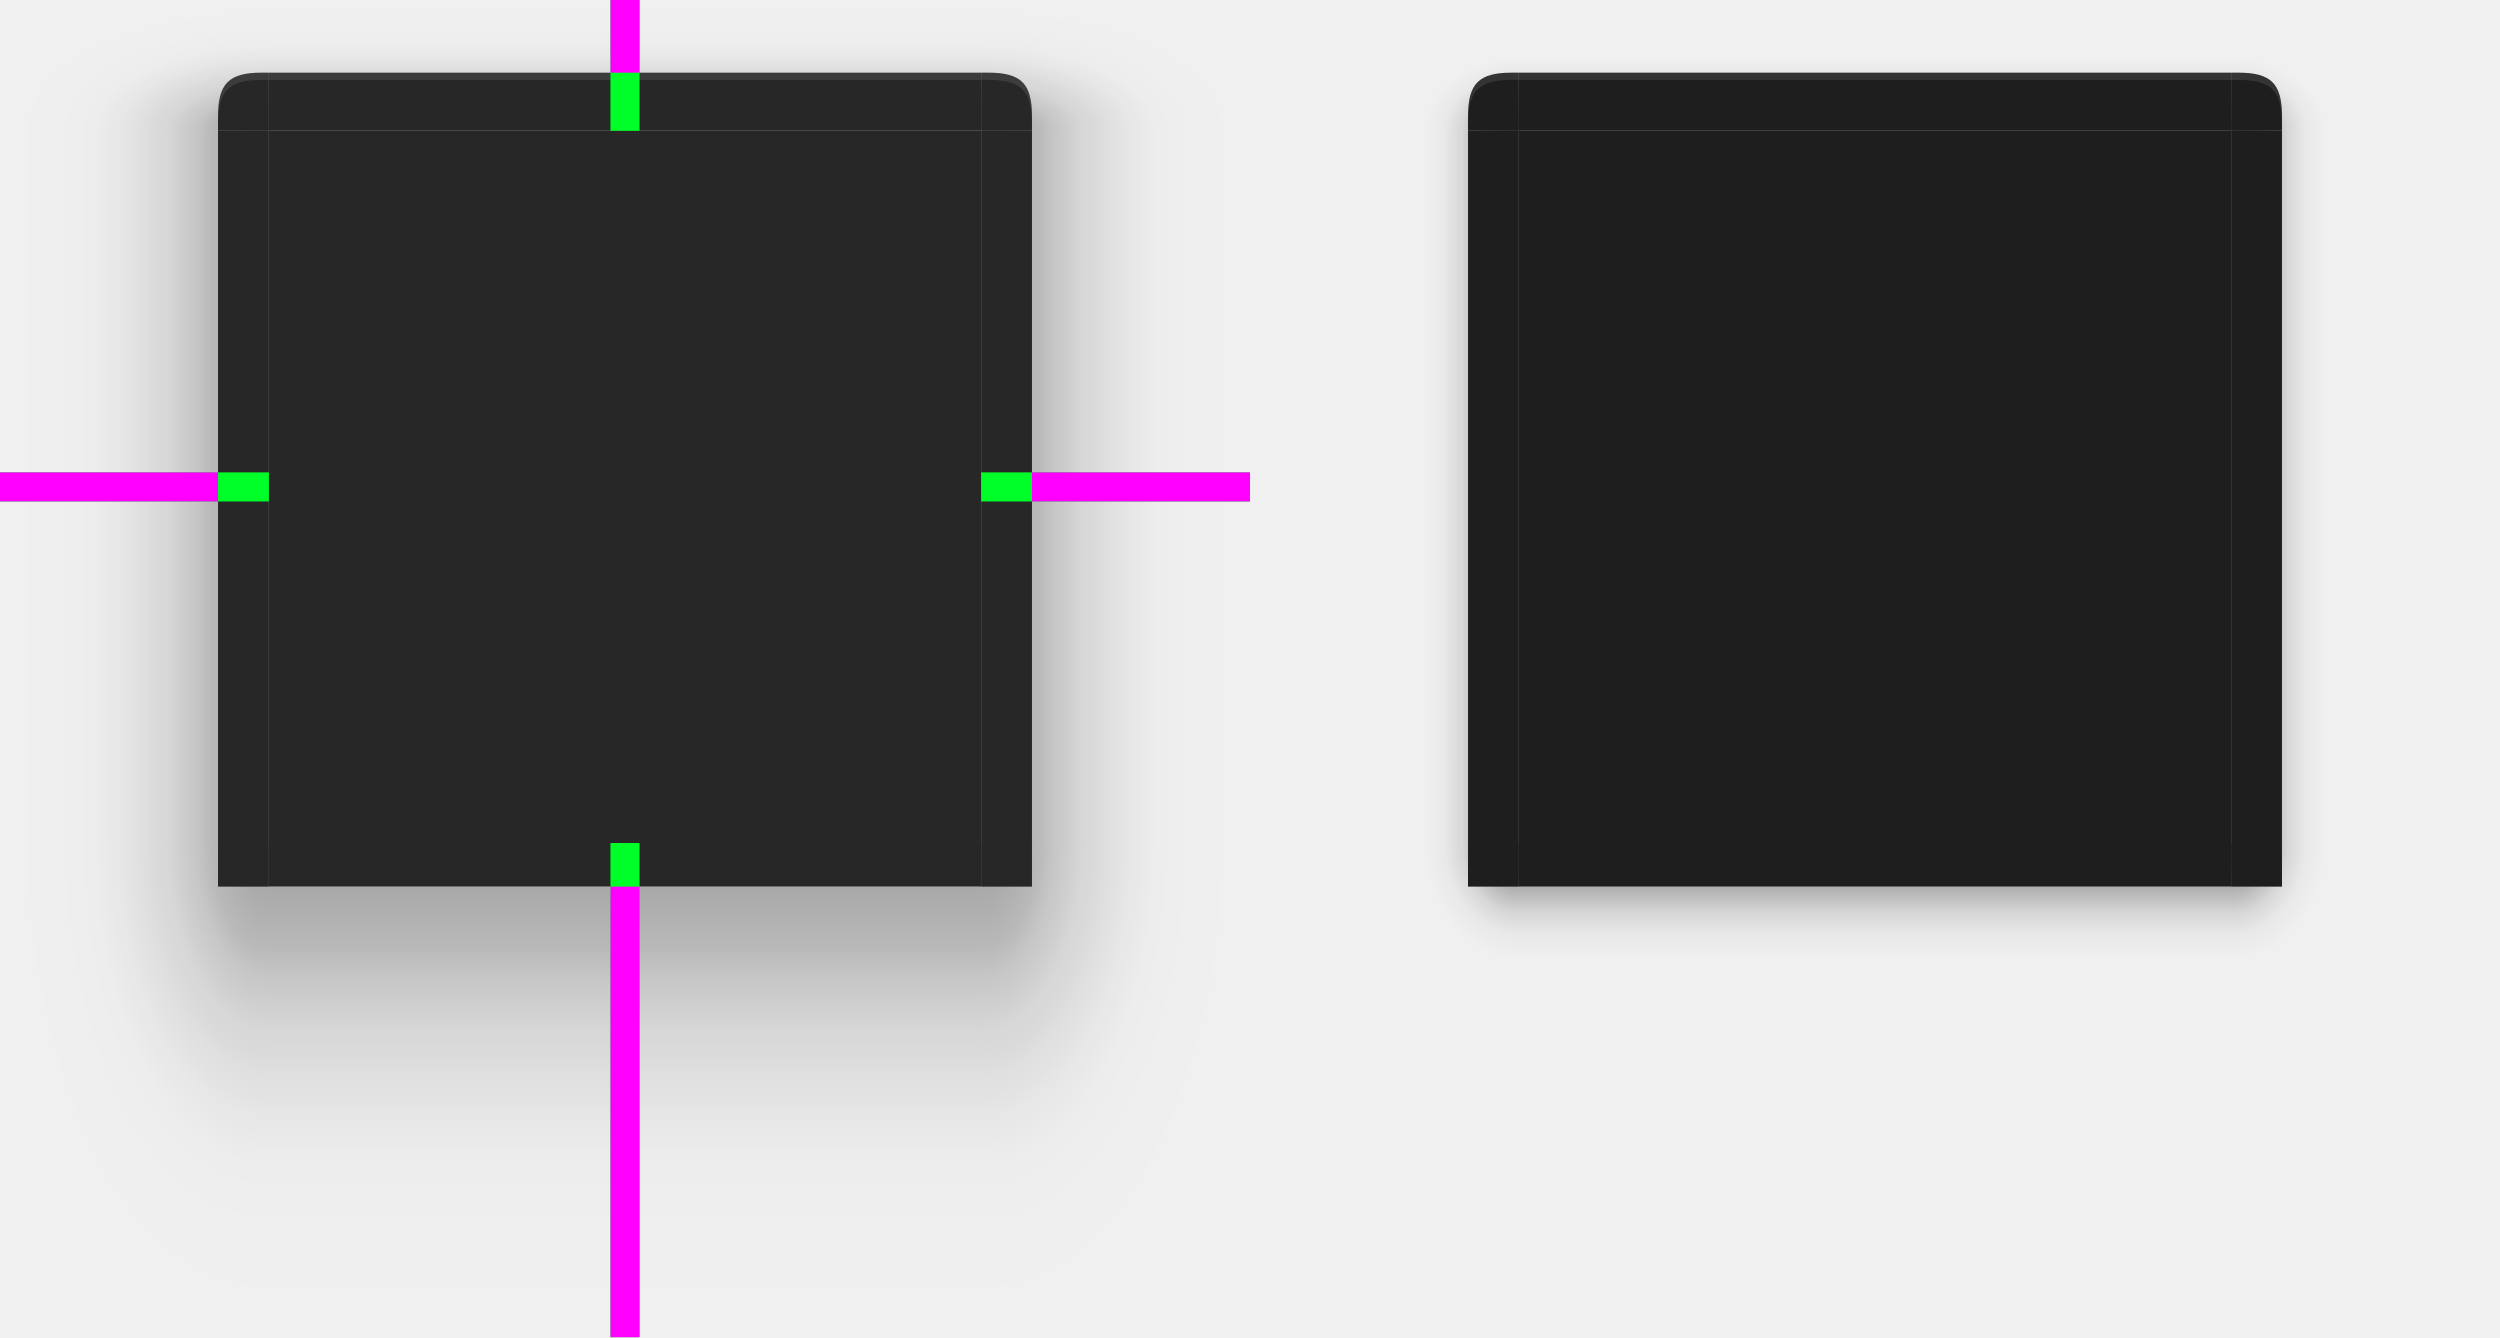
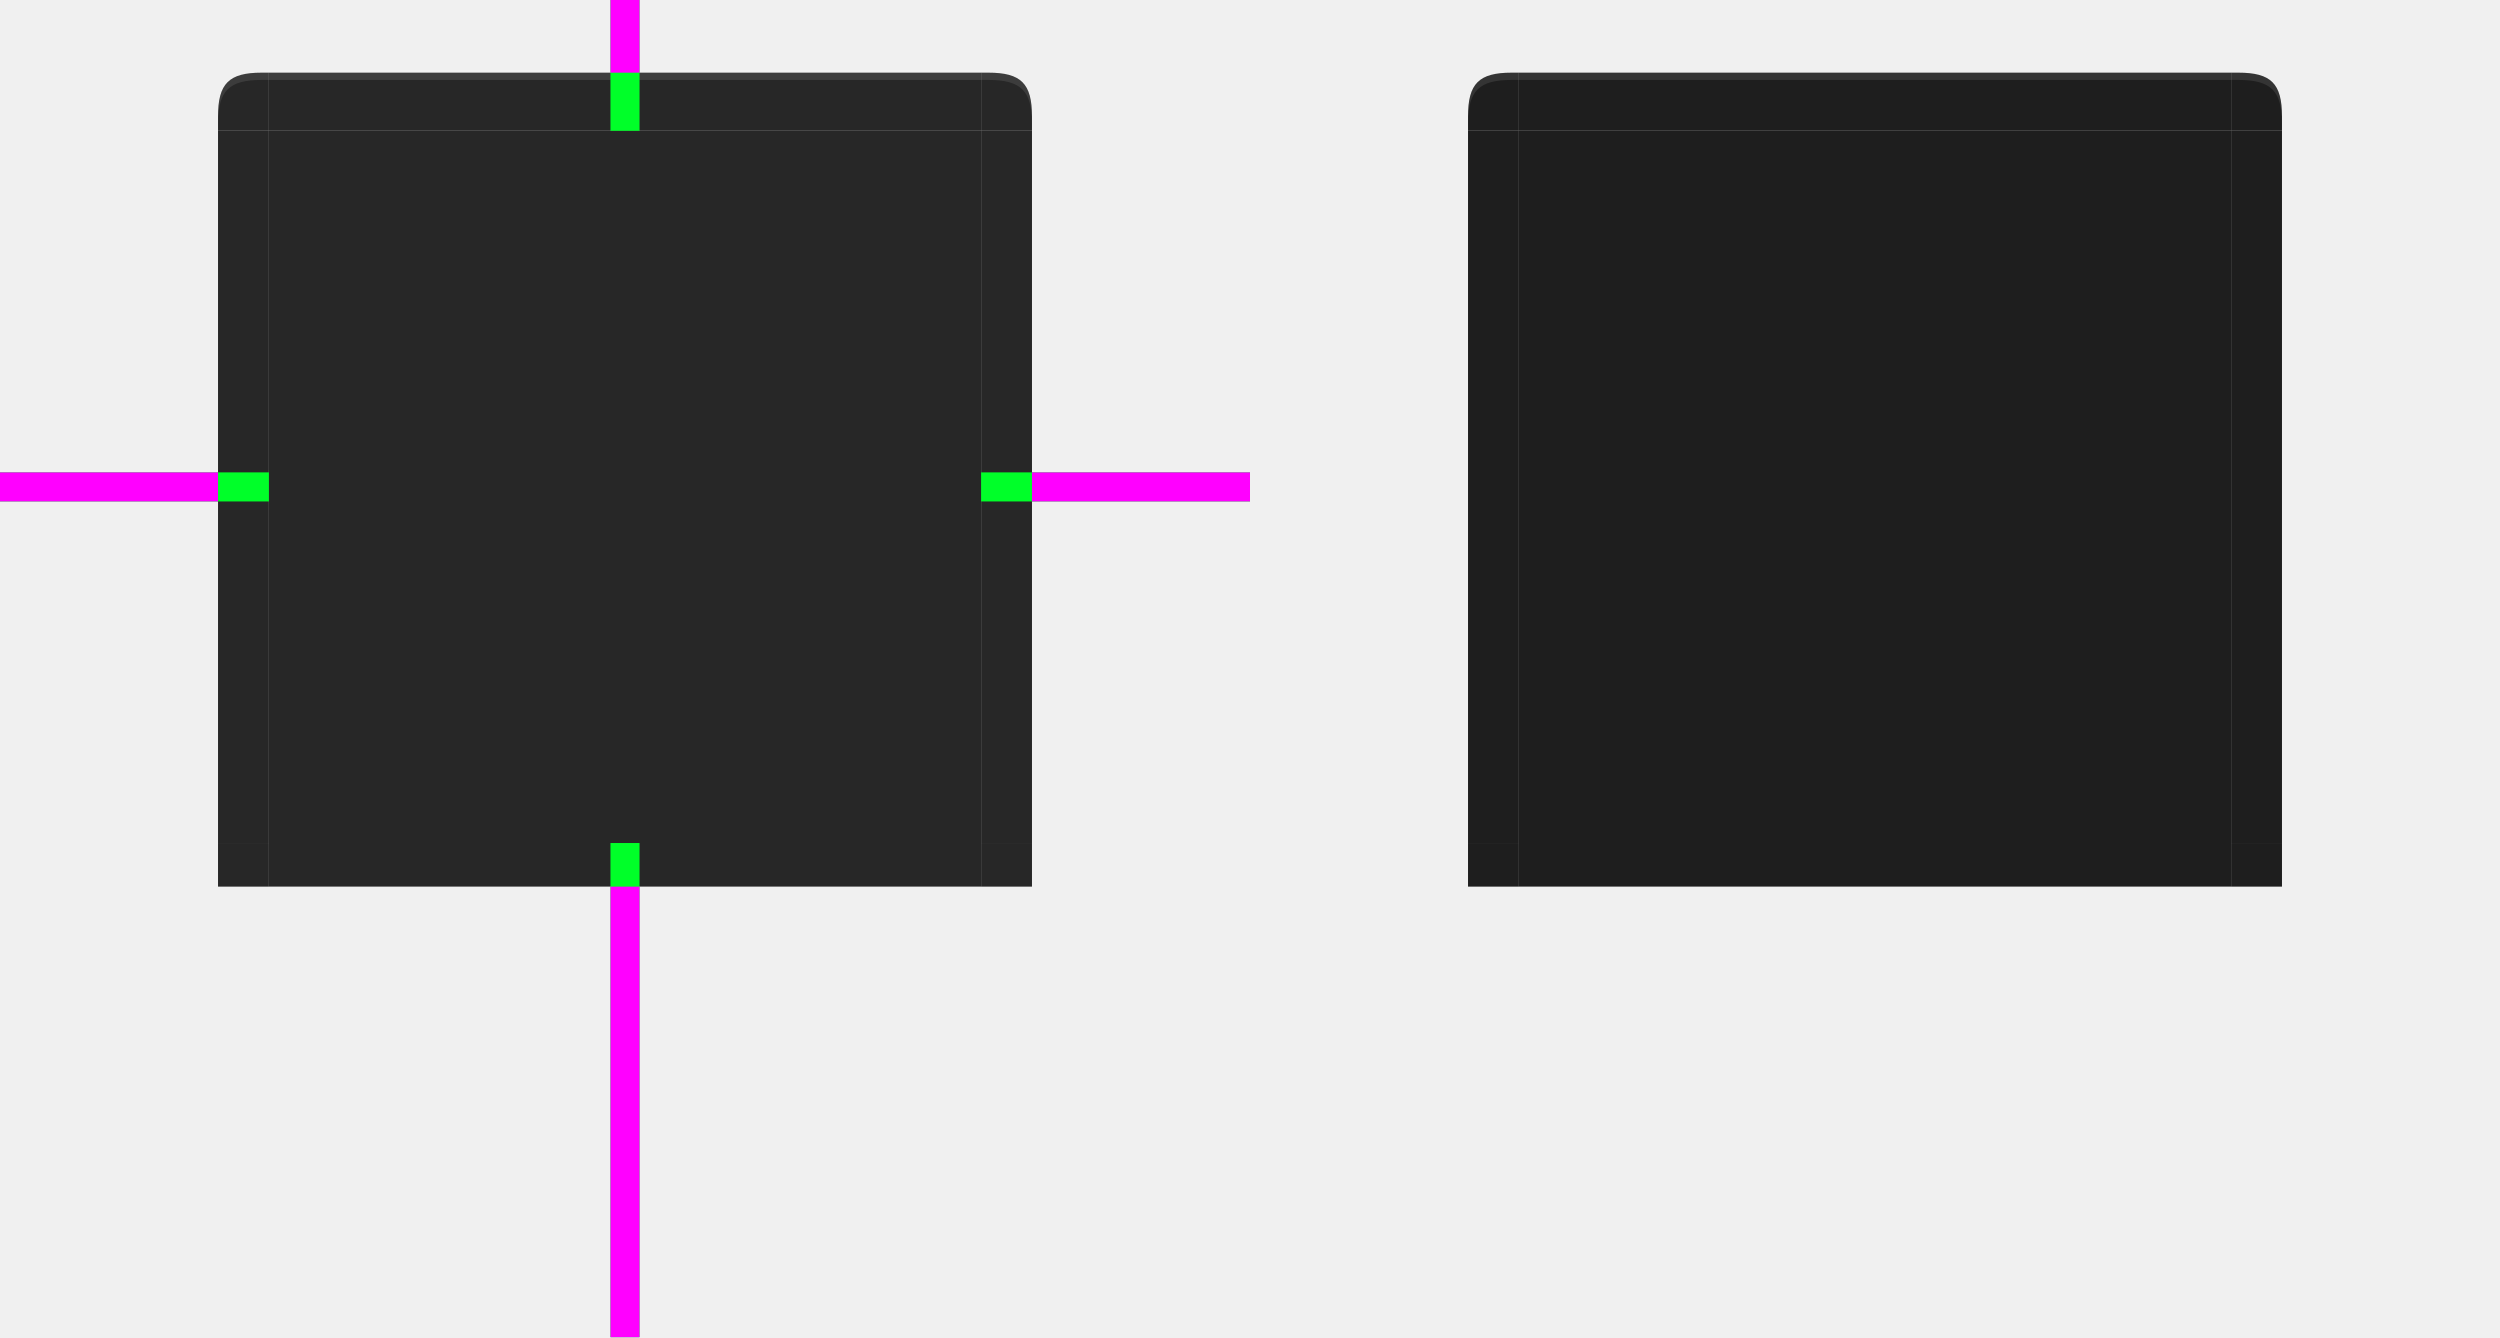
- <svg xmlns="http://www.w3.org/2000/svg" xmlns:xlink="http://www.w3.org/1999/xlink" width="344" height="184" version="1.1">
+ <svg xmlns="http://www.w3.org/2000/svg" xmlns:xlink="http://www.w3.org/1999/xlink" width="344" height="184" version="1.1" id="svg57">
  <defs id="defs4200">
    <linearGradient id="linearGradient958">
-       <stop style="stop-color:#000000;stop-opacity:0.341" offset="0" />
-       <stop style="stop-color:#000000;stop-opacity:0.235" offset=".206" />
-       <stop style="stop-color:#000000;stop-opacity:0.204" offset=".239" />
-       <stop style="stop-color:#000000;stop-opacity:0.165" offset=".283" />
-       <stop style="stop-color:#000000;stop-opacity:0.137" offset=".33" />
-       <stop style="stop-color:#000000;stop-opacity:0.106" offset=".378" />
-       <stop style="stop-color:#000000;stop-opacity:0.086" offset=".434" />
-       <stop style="stop-color:#000000;stop-opacity:0.071" offset=".465" />
-       <stop style="stop-color:#000000;stop-opacity:0.055" offset=".516" />
-       <stop style="stop-color:#000000;stop-opacity:0.039" offset=".555" />
-       <stop style="stop-color:#000000;stop-opacity:0.012" offset=".651" />
-       <stop style="stop-color:#000000;stop-opacity:0.004" offset=".789" />
-       <stop style="stop-color:#000000;stop-opacity:0" offset="1" />
+       <stop style="stop-color:#000000;stop-opacity:0.341" offset="0" id="stop1" />
+       <stop style="stop-color:#000000;stop-opacity:0.235" offset=".206" id="stop2" />
+       <stop style="stop-color:#000000;stop-opacity:0.204" offset=".239" id="stop3" />
+       <stop style="stop-color:#000000;stop-opacity:0.165" offset=".283" id="stop4" />
+       <stop style="stop-color:#000000;stop-opacity:0.137" offset=".33" id="stop5" />
+       <stop style="stop-color:#000000;stop-opacity:0.106" offset=".378" id="stop6" />
+       <stop style="stop-color:#000000;stop-opacity:0.086" offset=".434" id="stop7" />
+       <stop style="stop-color:#000000;stop-opacity:0.071" offset=".465" id="stop8" />
+       <stop style="stop-color:#000000;stop-opacity:0.055" offset=".516" id="stop9" />
+       <stop style="stop-color:#000000;stop-opacity:0.039" offset=".555" id="stop10" />
+       <stop style="stop-color:#000000;stop-opacity:0.012" offset=".651" id="stop11" />
+       <stop style="stop-color:#000000;stop-opacity:0.004" offset=".789" id="stop12" />
+       <stop style="stop-color:#000000;stop-opacity:0" offset="1" id="stop13" />
    </linearGradient>
    <linearGradient id="linearGradient1245">
-       <stop style="stop-color:#000000;stop-opacity:0.555" offset="0" />
-       <stop style="stop-color:#000000;stop-opacity:0.102" offset=".609" />
-       <stop style="stop-color:#000000;stop-opacity:0.075" offset=".672" />
-       <stop style="stop-color:#000000;stop-opacity:0.047" offset=".752" />
-       <stop style="stop-color:#000000;stop-opacity:0.027" offset=".793" />
-       <stop style="stop-color:#000000;stop-opacity:0.02" offset=".862" />
-       <stop style="stop-color:#000000;stop-opacity:0" offset="1" />
+       <stop style="stop-color:#000000;stop-opacity:0.555" offset="0" id="stop14" />
+       <stop style="stop-color:#000000;stop-opacity:0.102" offset=".609" id="stop15" />
+       <stop style="stop-color:#000000;stop-opacity:0.075" offset=".672" id="stop16" />
+       <stop style="stop-color:#000000;stop-opacity:0.047" offset=".752" id="stop17" />
+       <stop style="stop-color:#000000;stop-opacity:0.027" offset=".793" id="stop18" />
+       <stop style="stop-color:#000000;stop-opacity:0.02" offset=".862" id="stop19" />
+       <stop style="stop-color:#000000;stop-opacity:0" offset="1" id="stop20" />
    </linearGradient>
    <linearGradient id="linearGradient1054" x1="101" x2="101" y1="956.007" y2="971.362" gradientTransform="matrix(1,0,0,4.428568,0,-3282.381)" gradientUnits="userSpaceOnUse" xlink:href="#linearGradient958" />
    <radialGradient id="radialGradient1070" cx="103.338" cy="948.845" r="12.5" fx="103.338" fy="948.845" gradientTransform="matrix(-2.959999,0,3.7808838e-7,-5.439997,398.8789,6113.078)" gradientUnits="userSpaceOnUse" xlink:href="#linearGradient958" />
    <radialGradient id="radialGradient1094" cx="105.464" cy="853.005" r="12.5" fx="105.464" fy="853.005" gradientTransform="matrix(-4.7551701e-6,-1.440001,2.960015,9.6342857e-8,-2431.907,995.2314)" gradientUnits="userSpaceOnUse" xlink:href="#linearGradient958" />
    <linearGradient id="linearGradient944" x1="148.001" x2="148" y1="851.362" y2="815.362" gradientTransform="matrix(1,0,0,0.5,6.1e-4,417.6817)" gradientUnits="userSpaceOnUse" xlink:href="#linearGradient958" />
    <linearGradient id="linearGradient998" x1="96.267" x2="42" y1="951.362" y2="951.363" gradientTransform="matrix(0.6818182,0,0,1,27.36364,0)" gradientUnits="userSpaceOnUse" xlink:href="#linearGradient958" />
    <linearGradient id="linearGradient1096" x1="96.267" x2="42" y1="951.362" y2="951.363" gradientTransform="matrix(0.6818182,0,0,1,27.36303,0)" gradientUnits="userSpaceOnUse" xlink:href="#linearGradient958" />
    <radialGradient id="radialGradient1098" cx="103.338" cy="948.845" r="12.5" fx="103.338" fy="948.845" gradientTransform="matrix(-2.959999,0,3.7808836e-7,-5.439997,398.8789,6113.078)" gradientUnits="userSpaceOnUse" xlink:href="#linearGradient958" />
    <radialGradient id="radialGradient1100" cx="105.464" cy="853.005" r="12.5" fx="105.464" fy="853.005" gradientTransform="matrix(-4.7551699e-6,-1.440001,2.960015,9.6342857e-8,-2431.907,995.2314)" gradientUnits="userSpaceOnUse" xlink:href="#linearGradient958" />
    <linearGradient id="linearGradient1180" x1="93" x2="80" y1="951.362" y2="951.363" gradientUnits="userSpaceOnUse" xlink:href="#linearGradient1245" />
    <linearGradient id="linearGradient1182" x1="148.001" x2="148.001" y1="851.362" y2="831.362" gradientTransform="matrix(1,0,0,0.5,6.1e-4,417.6817)" gradientUnits="userSpaceOnUse" xlink:href="#linearGradient1245" />
    <radialGradient id="radialGradient1186" cx="103.338" cy="948.845" r="12.5" fx="103.338" fy="948.845" gradientTransform="matrix(-1.039999,7.9447226e-5,-9.7779978e-5,-1.280078,200.5637,2165.95)" gradientUnits="userSpaceOnUse" xlink:href="#linearGradient1245" />
    <radialGradient id="radialGradient1188" cx="105.464" cy="853.005" r="12.5" fx="105.464" fy="853.005" gradientTransform="matrix(0,-0.8000005,1.039999,6.7382914e-7,-794.1242,927.7337)" gradientUnits="userSpaceOnUse" xlink:href="#linearGradient1245" />
    <linearGradient id="linearGradient1247" x1="101" x2="101" y1="951.362" y2="967.363" gradientUnits="userSpaceOnUse" xlink:href="#linearGradient1245" />
    <linearGradient id="linearGradient1281" x1="93" x2="80" y1="951.362" y2="951.363" gradientUnits="userSpaceOnUse" xlink:href="#linearGradient1245" />
    <radialGradient id="radialGradient1283" cx="103.338" cy="948.845" r="12.5" fx="103.338" fy="948.845" gradientTransform="matrix(-1.039999,7.9447226e-5,-9.7779978e-5,-1.280078,200.5637,2165.95)" gradientUnits="userSpaceOnUse" xlink:href="#linearGradient1245" />
    <radialGradient id="radialGradient1285" cx="105.464" cy="853.005" r="12.5" fx="105.464" fy="853.005" gradientTransform="matrix(0,-0.8000005,1.039999,6.7382914e-7,-794.1242,927.7337)" gradientUnits="userSpaceOnUse" xlink:href="#linearGradient1245" />
  </defs>
  <g id="decoration-right" transform="matrix(-1,0,0,1,227.9994,-835.3628)">
-     <path style="fill:url(#linearGradient1096)" d="m 55.999,853.363 v 98 h 30 v -98 z" />
-     <path style="fill:#272727" d="m 92.999,951.362 v -97.999 h -7 v 98 z" />
+     <path style="fill:#000000;fill-opacity:0" d="m 55.999,853.363 v 98 h 30 v -98 z" id="path20" />
+     <path style="fill:#272727" d="m 92.999,951.362 v -97.999 h -7 v 98 z" id="path21" />
  </g>
  <g id="decoration-bottomright" transform="matrix(-1,0,0,1,228,-835.3634)">
-     <path style="fill:url(#radialGradient1098)" d="M 93,1019.363 H 56 v -68 h 37 z" />
-     <path style="fill:#272727" d="m 93,957.363 h -7 v -6 h 7 z" />
+     <path style="fill:#000000;fill-opacity:0" d="M 93,1019.363 H 56 v -68 h 37 z" id="path22" />
+     <path style="fill:#272727" d="m 93,957.363 h -7 v -6 h 7 z" id="path23" />
  </g>
  <g id="decoration-topright" transform="matrix(-1,0,0,1,228,-825.3628)">
-     <path style="fill:url(#radialGradient1100)" d="M 93,825.363 H 56 v 18 h 37 z" />
-     <path style="fill:#272727" d="m 93,835.362 h -1 c -4.5,0 -6,1.5 -6,6 v 2 h 7 z" />
-     <path style="opacity:0.1;fill:#ffffff" transform="translate(0,752.3622)" d="m 92,83 c -4.5,0 -6,1.5 -6,6 v 1 c 0,-4.5 1.5,-6 6,-6 h 1 v -1 z" />
+     <path style="fill:#000000;fill-opacity:0" d="M 93,825.363 H 56 v 18 h 37 z" id="path24" />
+     <path style="fill:#272727" d="m 93,835.362 h -1 c -4.5,0 -6,1.5 -6,6 v 2 h 7 z" id="path25" />
+     <path style="opacity:0.1;fill:#ffffff" transform="translate(0,752.3622)" d="m 92,83 c -4.5,0 -6,1.5 -6,6 v 1 c 0,-4.5 1.5,-6 6,-6 h 1 v -1 z" id="path26" />
  </g>
  <path id="decoration-center" style="fill:#272727" d="m 37,18 v 98 h 98 v -98 z" />
  <g id="decoration-left" transform="translate(-56,-835.3628)">
-     <path style="fill:url(#linearGradient998)" d="m 56,853.363 v 98 h 30 v -98 z" />
-     <path style="fill:#272727" d="m 93,951.362 v -97.999 h -7 v 98 z" />
+     <path style="fill:#000000;fill-opacity:0" d="m 56,853.363 v 98 h 30 v -98 z" id="path27" />
+     <path style="fill:#272727" d="m 93,951.362 v -97.999 h -7 v 98 z" id="path28" />
  </g>
  <g id="decoration-top" transform="translate(-64.00061,-825.3628)">
-     <path style="fill:#272727" d="m 101.001,843.363 h 97.999 v -8 h -98 z" />
-     <path style="fill:url(#linearGradient944)" d="m 199.001,825.363 h -98 v 10 h 98 z" />
-     <path style="opacity:0.1;fill:#ffffff" d="m 101.001,835.363 v 1 h 98 v -1 z" />
+     <path style="fill:#272727" d="m 101.001,843.363 h 97.999 v -8 h -98 z" id="path29" />
+     <path style="fill:#000000;fill-opacity:0" d="m 199.001,825.363 h -98 v 10 h 98 z" id="path30" />
+     <path style="opacity:0.1;fill:#ffffff" d="m 101.001,835.363 v 1 h 98 v -1 z" id="path31" />
  </g>
  <g id="decoration-bottom" transform="translate(-64,-835.3628)">
-     <path style="fill:url(#linearGradient1054)" d="m 101,1019.363 h 98 v -62 h -98 z" />
-     <path style="fill:#272727" d="M 198.999,951.363 H 101 v 6 h 98 z" />
+     <path style="fill:#000000;fill-opacity:0" d="m 101,1019.363 h 98 v -62 h -98 z" id="path32" />
+     <path style="fill:#272727" d="M 198.999,951.363 H 101 v 6 h 98 z" id="path33" />
  </g>
  <g id="decoration-bottomleft" transform="translate(-56,-835.3634)">
-     <path style="fill:url(#radialGradient1070)" d="M 93,1019.363 H 56 v -68 h 37 z" />
-     <path style="fill:#272727" d="m 93,957.363 h -7 v -6 h 7 z" />
+     <path style="fill:#000000;fill-opacity:0" d="M 93,1019.363 H 56 v -68 h 37 z" id="path34" />
+     <path style="fill:#272727" d="m 93,957.363 h -7 v -6 h 7 z" id="path35" />
  </g>
  <g id="decoration-topleft" transform="translate(-56,-825.3628)">
-     <path style="fill:url(#radialGradient1094)" d="m 93.001,825.363 h -37 v 18 h 37 z" />
-     <path style="fill:#272727" d="m 93,835.362 h -1 c -4.5,0 -6,1.5 -6,6 v 2 h 7 z" />
-     <path style="opacity:0.1;fill:#ffffff" transform="translate(0,752.3622)" d="m 92,83 c -4.5,0 -6,1.5 -6,6 v 1 c 0,-4.5 1.5,-6 6,-6 h 1 v -1 z" />
+     <path style="fill:#000000;fill-opacity:0" d="m 93.001,825.363 h -37 v 18 h 37 z" id="path36" />
+     <path style="fill:#272727" d="m 93,835.362 h -1 c -4.5,0 -6,1.5 -6,6 v 2 h 7 z" id="path37" />
+     <path style="opacity:0.1;fill:#ffffff" transform="translate(0,752.3622)" d="m 92,83 c -4.5,0 -6,1.5 -6,6 v 1 c 0,-4.5 1.5,-6 6,-6 h 1 v -1 z" id="path38" />
  </g>
  <rect id="hint-top-margin" style="fill:#00ff29" width="4" height="18" x="84" y="0" />
  <rect id="shadow-hint-top-margin" style="fill:#ff00ff" width="4" height="10" x="84" y="0" />
  <rect id="hint-bottom-margin" style="fill:#00ff29" width="4" height="68" x="84" y="116" />
  <rect id="shadow-hint-bottom-margin" style="fill:#ff00ff" width="4" height="62" x="84" y="122" />
  <rect id="hint-right-margin" style="fill:#00ff29" width="4" height="37" x="65" y="-172" transform="rotate(90)" />
  <rect id="shadow-hint-right-margin" style="fill:#ff00ff" width="30" height="4" x="142" y="65" />
  <rect id="hint-left-margin" style="fill:#00ff29" width="4" height="37" x="65" y="-37" transform="rotate(90)" />
  <rect id="shadow-hint-left-margin" style="fill:#ff00ff" width="30" height="4" x="0" y="65" />
  <path id="decoration-inactive-center" style="fill:#1e1e1e" d="m 209,18 v 98 h 98 v -98 z" />
  <g id="decoration-inactive-left" transform="translate(116,-835.3628)">
-     <path style="fill:url(#linearGradient1180)" d="m 56,853.363 v 98 h 30 v -98 z" />
-     <path style="fill:#1e1e1e" d="m 93,951.362 v -97.999 h -7 v 98 z" />
+     <path style="fill:#000000;fill-opacity:0" d="m 56,853.363 v 98 h 30 v -98 z" id="path39" />
+     <path style="fill:#1e1e1e" d="m 93,951.362 v -97.999 h -7 v 98 z" id="path40" />
  </g>
  <g id="decoration-inactive-top" transform="translate(107.9994,-825.3628)">
-     <path style="fill:#1e1e1e" d="m 101.001,843.363 h 97.999 v -8 h -98 z" />
-     <path style="fill:url(#linearGradient1182)" d="m 199.001,825.363 h -98 v 10 h 98 z" />
-     <path style="opacity:0.1;fill:#ffffff" d="m 101.001,835.363 v 1 h 98 v -1 z" />
+     <path style="fill:#1e1e1e" d="m 101.001,843.363 h 97.999 v -8 h -98 z" id="path41" />
+     <path style="fill:#000000;fill-opacity:0" d="m 199.001,825.363 h -98 v 10 h 98 z" id="path42" />
+     <path style="opacity:0.1;fill:#ffffff" d="m 101.001,835.363 v 1 h 98 v -1 z" id="path43" />
  </g>
  <g id="decoration-inactive-bottom" transform="translate(108,-835.3628)">
-     <path style="fill:url(#linearGradient1247)" d="m 101,1019.363 h 98 v -62 h -98 z" />
-     <path style="fill:#1e1e1e" d="M 198.999,951.363 H 101 v 6 h 98 z" />
+     <path style="fill:#000000;fill-opacity:0" d="m 101,1019.363 h 98 v -62 h -98 z" id="path44" />
+     <path style="fill:#1e1e1e" d="M 198.999,951.363 H 101 v 6 h 98 z" id="path45" />
  </g>
  <g id="decoration-inactive-bottomleft" transform="translate(116,-835.3634)">
-     <path style="fill:url(#radialGradient1186)" d="M 93,1019.363 H 56 v -68 h 37 z" />
-     <path style="fill:#1e1e1e" d="m 93,957.363 h -7 v -6 h 7 z" />
+     <path style="fill:#000000;fill-opacity:0" d="M 93,1019.363 H 56 v -68 h 37 z" id="path46" />
+     <path style="fill:#1e1e1e" d="m 93,957.363 h -7 v -6 h 7 z" id="path47" />
  </g>
  <g id="decoration-inactive-topleft" transform="translate(116,-825.3628)">
-     <path style="fill:url(#radialGradient1188)" d="M 93,825.363 H 56 v 18 h 37 z" />
-     <path style="fill:#1e1e1e" d="m 93,835.362 h -1 c -4.5,0 -6,1.5 -6,6 v 2 h 7 z" />
-     <path style="opacity:0.1;fill:#ffffff" transform="translate(0,752.3622)" d="m 92,83 c -4.5,0 -6,1.5 -6,6 v 1 c 0,-4.5 1.5,-6 6,-6 h 1 v -1 z" />
+     <path style="fill:#000000;fill-opacity:0" d="M 93,825.363 H 56 v 18 h 37 z" id="path48" />
+     <path style="fill:#1e1e1e" d="m 93,835.362 h -1 c -4.5,0 -6,1.5 -6,6 v 2 h 7 z" id="path49" />
+     <path style="opacity:0.1;fill:#ffffff" transform="translate(0,752.3622)" d="m 92,83 c -4.5,0 -6,1.5 -6,6 v 1 c 0,-4.5 1.5,-6 6,-6 h 1 v -1 z" id="path50" />
  </g>
  <g id="decoration-inactive-right" transform="matrix(-1,0,0,1,400,-835.3628)">
-     <path style="fill:url(#linearGradient1281)" d="m 56,853.363 v 98 h 30 v -98 z" />
-     <path style="fill:#1e1e1e" d="m 93,951.362 v -97.999 h -7 v 98 z" />
+     <path style="fill:#000000;fill-opacity:0" d="m 56,853.363 v 98 h 30 v -98 z" id="path51" />
+     <path style="fill:#1e1e1e" d="m 93,951.362 v -97.999 h -7 v 98 z" id="path52" />
  </g>
  <g id="decoration-inactive-bottomright" transform="matrix(-1,0,0,1,400,-835.3634)">
-     <path style="fill:url(#radialGradient1283)" d="M 93,1019.363 H 56 v -68 h 37 z" />
-     <path style="fill:#1e1e1e" d="m 93,957.363 h -7 v -6 h 7 z" />
+     <path style="fill:#000000;fill-opacity:0" d="M 93,1019.363 H 56 v -68 h 37 z" id="path53" />
+     <path style="fill:#1e1e1e" d="m 93,957.363 h -7 v -6 h 7 z" id="path54" />
  </g>
  <g id="decoration-inactive-topright" transform="matrix(-1,0,0,1,400,-825.3628)">
-     <path style="fill:url(#radialGradient1285)" d="M 93,825.363 H 56 v 18 h 37 z" />
-     <path style="fill:#1e1e1e" d="m 93,835.362 h -1 c -4.5,0 -6,1.5 -6,6 v 2 h 7 z" />
-     <path style="opacity:0.1;fill:#ffffff" transform="translate(0,752.3622)" d="m 92,83 c -4.5,0 -6,1.5 -6,6 v 1 c 0,-4.5 1.5,-6 6,-6 h 1 v -1 z" />
+     <path style="fill:#000000;fill-opacity:0" d="M 93,825.363 H 56 v 18 h 37 z" id="path55" />
+     <path style="fill:#1e1e1e" d="m 93,835.362 h -1 c -4.5,0 -6,1.5 -6,6 v 2 h 7 z" id="path56" />
+     <path style="opacity:0.1;fill:#ffffff" transform="translate(0,752.3622)" d="m 92,83 c -4.5,0 -6,1.5 -6,6 v 1 c 0,-4.5 1.5,-6 6,-6 h 1 v -1 z" id="path57" />
  </g>
  <rect id="hint-stretch-borders" style="fill:#ff0000" width="4" height="4" x="0" y="-4" />
</svg>
